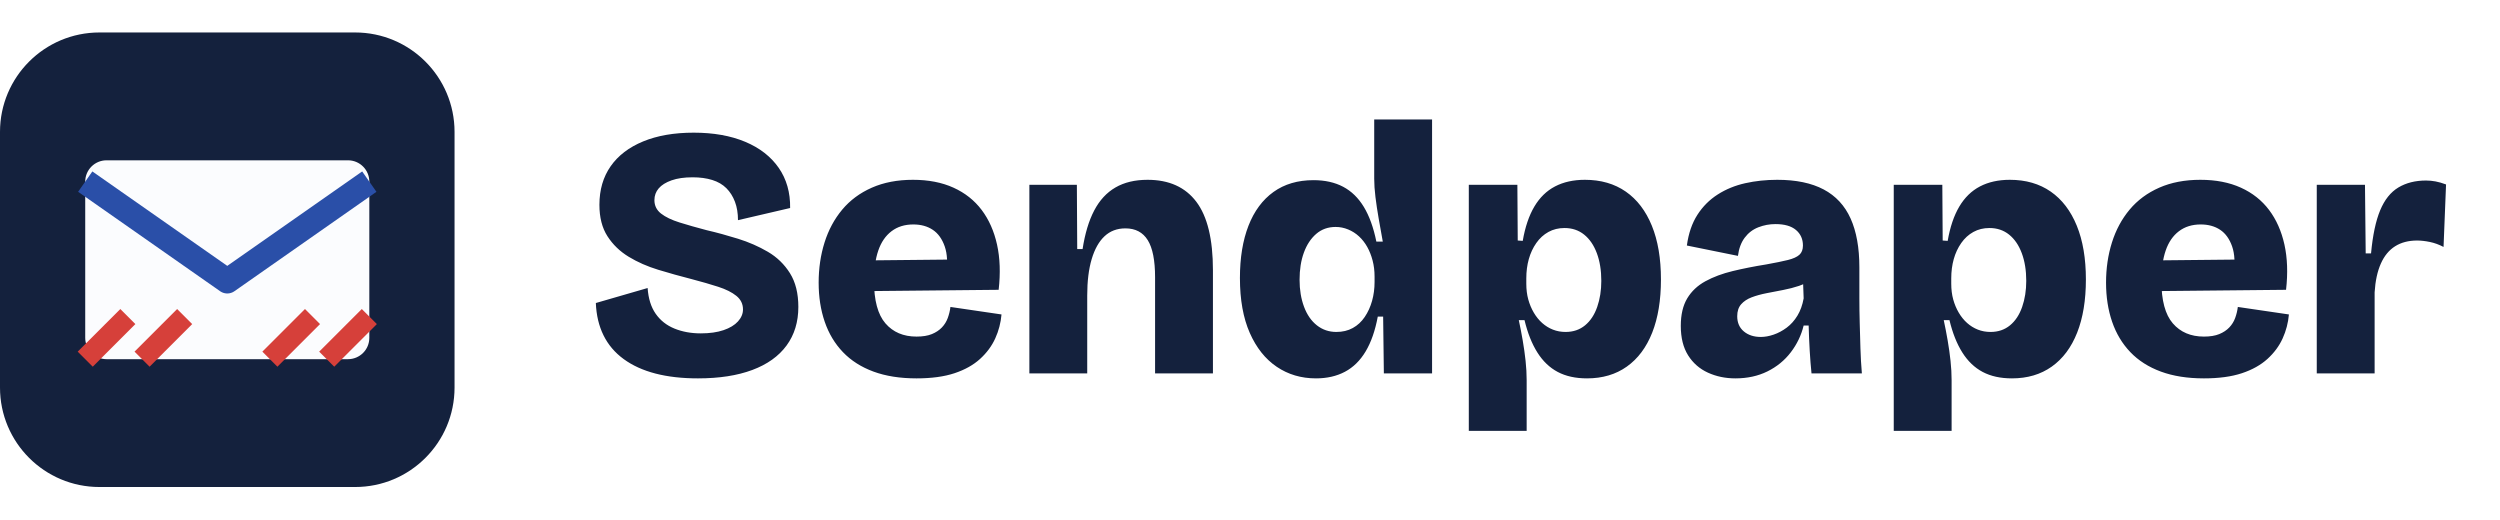
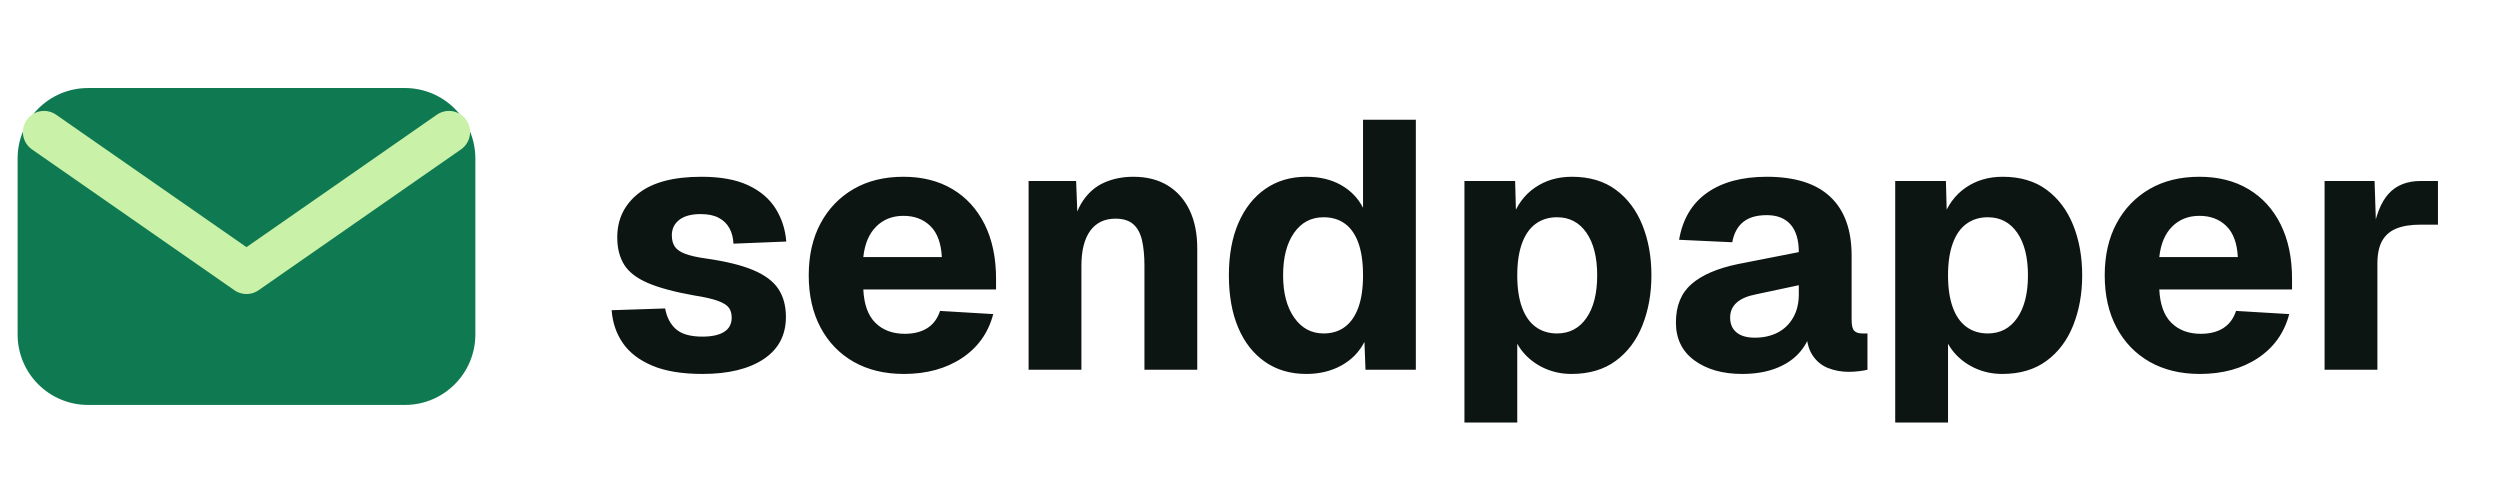
- <svg xmlns="http://www.w3.org/2000/svg" width="154" height="32" viewBox="0 0 154 32">
-   <g transform="translate(0,2) scale(0.4375)">
-     <rect width="64" height="64" rx="14" fill="#14213d" />
-     <rect x="12" y="18" width="40" height="28" rx="3" fill="#fbfcfe" />
-     <path d="M12 21l20 14 20-14" fill="none" stroke="#2a4fa8" stroke-width="3.5" stroke-linejoin="round" />
-     <path d="M12 46l6-6M20 46l6-6M38 46l6-6M46 46l6-6" stroke="#d6403a" stroke-width="3" />
+ <svg xmlns="http://www.w3.org/2000/svg" width="142" height="28" viewBox="0 0 142 28">
+   <g transform="translate(0,4)">
+     <rect x="1" y="1" width="26" height="18" rx="4" fill="#0F7A52" />
+     <path d="M2.5 3.5l11.5 8 11.5-8" fill="none" stroke="#C9F2A8" stroke-width="2.4" stroke-linejoin="round" stroke-linecap="round" />
  </g>
-   <path transform="translate(36,23) scale(0.022,-0.022)" fill="#14213D" d="M318 -14Q251 -14 199 -0.5Q147 13 110 40Q73 67 53.5 106.5Q34 146 32 197L177 239Q180 195 199.5 167Q219 139 252 125.5Q285 112 326 112Q363 112 389.5 121Q416 130 430 145.5Q444 161 444 179Q444 202 425.5 217Q407 232 374.5 242.5Q342 253 300 264Q253 276 207 290Q161 304 124 326.5Q87 349 64.5 384Q42 419 42 472Q42 535 73.5 580Q105 625 164.5 649.5Q224 674 306 674Q389 674 450 648.5Q511 623 544 575.5Q577 528 576 463L430 429Q430 458 421.5 480.5Q413 503 397.5 518.5Q382 534 358 541.5Q334 549 303 549Q268 549 244 540.5Q220 532 208 518Q196 504 196 485Q196 462 214.5 447.5Q233 433 266.5 422.5Q300 412 342 401Q385 391 430 377Q475 363 513.5 340.5Q552 318 575.5 280.5Q599 243 599 186Q599 123 566 78Q533 33 470 9.5Q407 -14 318 -14ZM929.86 -14Q860.86 -14 809.36 5Q757.86 24 723.86 59.5Q689.86 95 672.86 144.5Q655.86 194 655.86 254Q655.86 314 672.36 366.5Q688.86 419 721.86 458.5Q754.86 498 804.86 520Q854.86 542 919.86 542Q984.86 542 1033.36 520Q1081.86 498 1112.36 457.5Q1142.86 417 1155.36 360.5Q1167.86 304 1159.86 234L759.86 230L759.86 316L1054.86 319L1012.86 275Q1019.86 324 1008.86 355.5Q997.86 387 975.36 402Q952.86 417 920.86 417Q884.86 417 859.86 398Q834.86 379 822.86 344Q810.86 309 810.86 259Q810.86 177 842.86 140Q874.86 103 929.86 103Q955.86 103 972.86 110Q989.86 117 1000.86 128.5Q1011.86 140 1017.36 155Q1022.86 170 1024.86 186L1167.86 165Q1164.86 130 1150.36 98Q1135.86 66 1107.86 40.5Q1079.86 15 1036.36 0.5Q992.86 -14 929.86 -14ZM1245.86 0L1245.86 310L1245.86 528L1378.86 528L1379.86 348L1394.86 348Q1404.86 413 1427.36 456Q1449.86 499 1486.86 520.5Q1523.86 542 1576.86 542Q1666.86 542 1713.36 480.5Q1759.86 419 1759.86 289L1759.86 0L1597.86 0L1597.86 269Q1597.86 340 1577.36 373Q1556.86 406 1514.86 406Q1479.86 406 1456.36 384Q1432.86 362 1420.36 320Q1407.86 278 1407.86 218L1407.86 0ZM2048.43 -14Q1986.43 -14 1938.43 18.5Q1890.43 51 1862.93 113.5Q1835.43 176 1835.43 267Q1835.43 352 1859.43 413.5Q1883.43 475 1929.43 508Q1975.43 541 2041.43 541Q2089.43 541 2124.43 522.5Q2159.43 504 2182.43 466Q2205.43 428 2217.43 369L2235.43 369Q2229.43 402 2223.93 433.5Q2218.43 465 2214.93 493.5Q2211.43 522 2211.43 545L2211.43 711L2373.43 711L2373.43 228L2373.43 0L2238.43 0L2236.43 159L2221.43 159Q2210.43 100 2187.43 61.5Q2164.43 23 2129.43 4.5Q2094.43 -14 2048.43 -14ZM2105.43 116Q2131.43 116 2151.43 127Q2171.43 138 2184.93 158Q2198.43 178 2205.43 203Q2212.43 228 2212.43 256L2212.43 271Q2212.43 295 2206.93 316Q2201.43 337 2191.93 354Q2182.43 371 2168.93 383.5Q2155.43 396 2138.43 403Q2121.43 410 2103.43 410Q2071.43 410 2048.93 390.5Q2026.43 371 2014.43 338Q2002.43 305 2002.43 262Q2002.43 220 2014.93 186.5Q2027.43 153 2050.93 134.5Q2074.43 116 2105.43 116ZM2476.29 -161L2476.29 292L2476.29 528L2612.29 528L2613.29 372L2627.29 371Q2637.29 429 2659.79 467Q2682.29 505 2717.79 523.5Q2753.29 542 2801.29 542Q2868.29 542 2915.79 509Q2963.29 476 2988.79 413.5Q3014.29 351 3014.29 263Q3014.29 176 2989.79 114Q2965.29 52 2918.79 19Q2872.29 -14 2807.29 -14Q2759.29 -14 2725.29 4Q2691.29 22 2668.29 58.5Q2645.29 95 2632.29 149L2616.29 149Q2622.29 121 2627.29 92Q2632.29 63 2635.29 35Q2638.29 7 2638.29 -19L2638.29 -161ZM2747.29 116Q2779.29 116 2801.79 134.5Q2824.29 153 2835.79 186Q2847.29 219 2847.29 259Q2847.29 303 2834.79 336.5Q2822.29 370 2799.29 388.5Q2776.29 407 2744.29 407Q2719.29 407 2699.29 396Q2679.29 385 2665.29 365Q2651.29 345 2644.29 320Q2637.29 295 2637.29 266L2637.29 251Q2637.29 227 2642.79 207Q2648.29 187 2658.29 170Q2668.29 153 2681.79 141Q2695.29 129 2711.79 122.5Q2728.29 116 2747.29 116ZM3222.86 -14Q3180.86 -14 3145.86 2Q3110.86 18 3090.36 50.5Q3069.86 83 3069.86 133Q3069.86 180 3087.86 210Q3105.86 240 3138.86 258Q3171.86 276 3215.36 286.5Q3258.86 297 3308.86 305Q3347.86 312 3369.86 317.5Q3391.86 323 3401.86 332Q3411.86 341 3411.86 358Q3411.86 385 3392.36 401.5Q3372.86 418 3334.86 418Q3309.86 418 3286.86 409Q3263.86 400 3248.86 380Q3233.86 360 3229.86 329L3086.86 358Q3093.86 409 3116.36 444Q3138.86 479 3173.36 501Q3207.86 523 3250.36 532.5Q3292.86 542 3339.86 542Q3418.86 542 3469.86 515Q3520.86 488 3545.36 433.5Q3569.86 379 3569.86 297L3569.86 210Q3569.86 176 3570.86 140.5Q3571.86 105 3572.86 70Q3573.86 35 3576.86 0L3435.86 0Q3432.86 29 3430.86 63Q3428.86 97 3427.86 134L3413.86 134Q3403.86 93 3377.86 59Q3351.86 25 3312.36 5.5Q3272.86 -14 3222.86 -14ZM3293.86 102Q3310.86 102 3329.86 108.5Q3348.86 115 3366.36 128Q3383.86 141 3396.36 161.5Q3408.86 182 3413.86 210L3411.86 266L3435.86 265Q3421.86 252 3400.86 245Q3379.86 238 3356.36 233.5Q3332.86 229 3309.86 224.5Q3286.86 220 3268.36 213Q3249.86 206 3238.86 193.5Q3227.86 181 3227.86 160Q3227.86 133 3246.36 117.5Q3264.86 102 3293.86 102ZM3666.14 -161L3666.14 292L3666.14 528L3802.14 528L3803.14 372L3817.14 371Q3827.14 429 3849.64 467Q3872.14 505 3907.64 523.5Q3943.14 542 3991.14 542Q4058.14 542 4105.64 509Q4153.14 476 4178.64 413.5Q4204.14 351 4204.14 263Q4204.14 176 4179.64 114Q4155.14 52 4108.64 19Q4062.14 -14 3997.14 -14Q3949.14 -14 3915.14 4Q3881.14 22 3858.14 58.5Q3835.14 95 3822.14 149L3806.14 149Q3812.14 121 3817.14 92Q3822.14 63 3825.14 35Q3828.14 7 3828.14 -19L3828.14 -161ZM3937.14 116Q3969.14 116 3991.64 134.5Q4014.14 153 4025.64 186Q4037.14 219 4037.14 259Q4037.14 303 4024.64 336.5Q4012.14 370 3989.14 388.5Q3966.14 407 3934.14 407Q3909.14 407 3889.14 396Q3869.14 385 3855.14 365Q3841.14 345 3834.14 320Q3827.14 295 3827.14 266L3827.14 251Q3827.14 227 3832.64 207Q3838.14 187 3848.14 170Q3858.14 153 3871.64 141Q3885.14 129 3901.64 122.5Q3918.14 116 3937.14 116ZM4534.57 -14Q4465.57 -14 4414.07 5Q4362.57 24 4328.57 59.5Q4294.57 95 4277.57 144.5Q4260.57 194 4260.57 254Q4260.57 314 4277.07 366.5Q4293.57 419 4326.57 458.5Q4359.57 498 4409.57 520Q4459.57 542 4524.57 542Q4589.57 542 4638.07 520Q4686.57 498 4717.07 457.5Q4747.57 417 4760.07 360.5Q4772.57 304 4764.57 234L4364.57 230L4364.57 316L4659.57 319L4617.57 275Q4624.57 324 4613.57 355.5Q4602.57 387 4580.07 402Q4557.57 417 4525.57 417Q4489.57 417 4464.57 398Q4439.57 379 4427.57 344Q4415.57 309 4415.57 259Q4415.57 177 4447.57 140Q4479.57 103 4534.57 103Q4560.57 103 4577.57 110Q4594.57 117 4605.57 128.5Q4616.57 140 4622.07 155Q4627.57 170 4629.57 186L4772.57 165Q4769.57 130 4755.07 98Q4740.57 66 4712.57 40.5Q4684.57 15 4641.07 0.5Q4597.57 -14 4534.57 -14ZM4850.57 0L4850.57 262L4850.57 528L4985.57 528L4987.57 336L5002.57 336Q5009.57 412 5028.07 456.5Q5046.57 501 5079.07 520.5Q5111.57 540 5156.57 540Q5169.57 540 5183.07 537.5Q5196.57 535 5212.57 529L5205.57 354Q5186.57 364 5167.07 368Q5147.57 372 5131.57 372Q5095.57 372 5070.07 356Q5044.57 340 5030.07 307.5Q5015.57 275 5012.57 227L5012.57 0Z" />
+   <path transform="translate(34,21) scale(0.02,-0.02)" fill="#0D1512" d="M295 -12Q208 -12 152.5 11.5Q97 35 69 75.5Q41 116 37 169L189 174Q196 136 220 115Q244 94 295 94Q335 94 356.5 107.5Q378 121 378 148Q378 165 370 176Q362 187 339 195.5Q316 204 271 211Q187 226 139.5 246.5Q92 267 72.5 298.5Q53 330 53 376Q53 453 113 500.5Q173 548 292 548Q373 548 424.5 524Q476 500 502.5 458Q529 416 533 364L383 358Q382 383 371.5 402Q361 421 341 431.5Q321 442 290 442Q250 442 229 425.5Q208 409 208 382Q208 362 216.5 349.5Q225 337 246.5 329Q268 321 304 316Q389 304 439 283Q489 262 510.5 229.5Q532 197 532 150Q532 72 468.5 30Q405 -12 295 -12ZM866.8 -12Q784.8 -12 724.3 22.5Q663.8 57 630.3 120Q596.8 183 596.8 268Q596.8 353 630.3 415.5Q663.8 478 723.8 513Q783.8 548 865.8 548Q945.8 548 1004.8 513Q1063.8 478 1096.3 413Q1128.8 348 1128.8 258L1128.8 228L751.8 228Q754.8 164 786.3 133Q817.8 102 869.8 102Q907.8 102 933.3 118Q958.8 134 969.8 167L1120.8 158Q1099.8 78 1031.8 33Q963.8 -12 866.8 -12ZM751.8 320L974.8 320Q971.8 379 942.3 408Q912.8 437 865.8 437Q818.8 437 788.3 406.5Q757.8 376 751.8 320ZM1221.2 0L1221.2 536L1356.2 536L1362.2 379L1343.2 384Q1351.2 444 1375.7 480Q1400.2 516 1437.2 532Q1474.2 548 1518.2 548Q1576.2 548 1616.7 523Q1657.2 498 1678.7 452.5Q1700.2 407 1700.2 345L1700.2 0L1550.2 0L1550.2 295Q1550.2 338 1543.2 368Q1536.2 398 1518.2 413.5Q1500.2 429 1468.2 429Q1421.2 429 1396.2 394.5Q1371.2 360 1371.2 295L1371.2 0ZM2010 -12Q1942 -12 1892.5 22.5Q1843 57 1816.5 119.5Q1790 182 1790 268Q1790 354 1817 416.5Q1844 479 1893.5 513.5Q1943 548 2010 548Q2067 548 2108.5 524.5Q2150 501 2171 460L2171 710L2321 710L2321 0L2178 0L2175 79Q2153 36 2109.5 12Q2066 -12 2010 -12ZM2059 103Q2095 103 2120 122Q2145 141 2158 177.5Q2171 214 2171 268Q2171 323 2158 359.5Q2145 396 2120 414.5Q2095 433 2059 433Q2006 433 1975 388.5Q1944 344 1944 268Q1944 193 1975.5 148Q2007 103 2059 103ZM2459 -150L2459 536L2603 536L2606 423L2594 428Q2614 486 2659 517Q2704 548 2764 548Q2839 548 2889 511Q2939 474 2964.5 410.5Q2990 347 2990 268Q2990 190 2964.5 126Q2939 62 2888.5 25Q2838 -12 2763 -12Q2724 -12 2690 2.5Q2656 17 2631.5 43Q2607 69 2596 105L2609 113L2609 -150ZM2722 103Q2775 103 2805.5 147Q2836 191 2836 268Q2836 345 2805.5 389Q2775 433 2722 433Q2687 433 2661.5 414.5Q2636 396 2622.5 359Q2609 322 2609 268Q2609 214 2622.5 177Q2636 140 2661.5 121.5Q2687 103 2722 103ZM3247.6 -12Q3164.6 -12 3112.1 26.5Q3059.6 65 3059.6 134Q3059.6 205 3104.1 243.5Q3148.6 282 3235.6 300L3408.6 334Q3408.6 386 3385.1 412.5Q3361.6 439 3317.6 439Q3274.6 439 3250.6 419.5Q3226.6 400 3219.6 362L3068.6 369Q3083.6 457 3148.1 502.5Q3212.6 548 3317.6 548Q3437.6 548 3498.1 491Q3558.6 434 3558.6 324L3558.6 141Q3558.6 118 3566.1 110.5Q3573.6 103 3588.6 103L3603.6 103L3603.6 0Q3596.6 -2 3581.1 -4Q3565.6 -6 3550.6 -6Q3518.6 -6 3491.1 5Q3463.6 16 3446.6 42.5Q3429.6 69 3429.6 118L3442.6 108Q3432.6 72 3407.1 45Q3381.6 18 3341.1 3Q3300.6 -12 3247.6 -12ZM3283.6 91Q3320.6 91 3348.6 105.5Q3376.6 120 3392.6 148Q3408.6 176 3408.6 214L3408.6 240L3286.6 214Q3250.6 207 3232.1 190.5Q3213.6 174 3213.6 148Q3213.6 121 3231.6 106Q3249.6 91 3283.6 91ZM3682.4 -150L3682.4 536L3826.4 536L3829.4 423L3817.4 428Q3837.4 486 3882.4 517Q3927.4 548 3987.4 548Q4062.4 548 4112.4 511Q4162.4 474 4187.9 410.5Q4213.4 347 4213.4 268Q4213.4 190 4187.9 126Q4162.4 62 4111.9 25Q4061.4 -12 3986.4 -12Q3947.4 -12 3913.4 2.5Q3879.4 17 3854.9 43Q3830.4 69 3819.4 105L3832.4 113L3832.4 -150ZM3945.4 103Q3998.4 103 4028.9 147Q4059.4 191 4059.4 268Q4059.4 345 4028.9 389Q3998.4 433 3945.4 433Q3910.4 433 3884.9 414.5Q3859.4 396 3845.9 359Q3832.4 322 3832.4 268Q3832.4 214 3845.9 177Q3859.4 140 3884.9 121.5Q3910.4 103 3945.4 103ZM4547.4 -12Q4465.4 -12 4404.9 22.5Q4344.4 57 4310.9 120Q4277.4 183 4277.4 268Q4277.4 353 4310.9 415.5Q4344.4 478 4404.4 513Q4464.4 548 4546.4 548Q4626.4 548 4685.4 513Q4744.4 478 4776.9 413Q4809.4 348 4809.4 258L4809.4 228L4432.4 228Q4435.4 164 4466.9 133Q4498.4 102 4550.4 102Q4588.4 102 4613.9 118Q4639.4 134 4650.4 167L4801.4 158Q4780.4 78 4712.4 33Q4644.4 -12 4547.4 -12ZM4432.4 320L4655.4 320Q4652.4 379 4622.9 408Q4593.4 437 4546.4 437Q4499.4 437 4468.9 406.5Q4438.4 376 4432.4 320ZM4901.8 0L4901.8 536L5043.8 536L5048.8 380L5037.8 383Q5050.8 464 5083.8 500Q5116.8 536 5174.8 536L5223.8 536L5223.8 412L5174.8 412Q5132.8 412 5105.8 401Q5078.8 390 5065.3 366Q5051.8 342 5051.8 301L5051.8 0Z" />
</svg>
